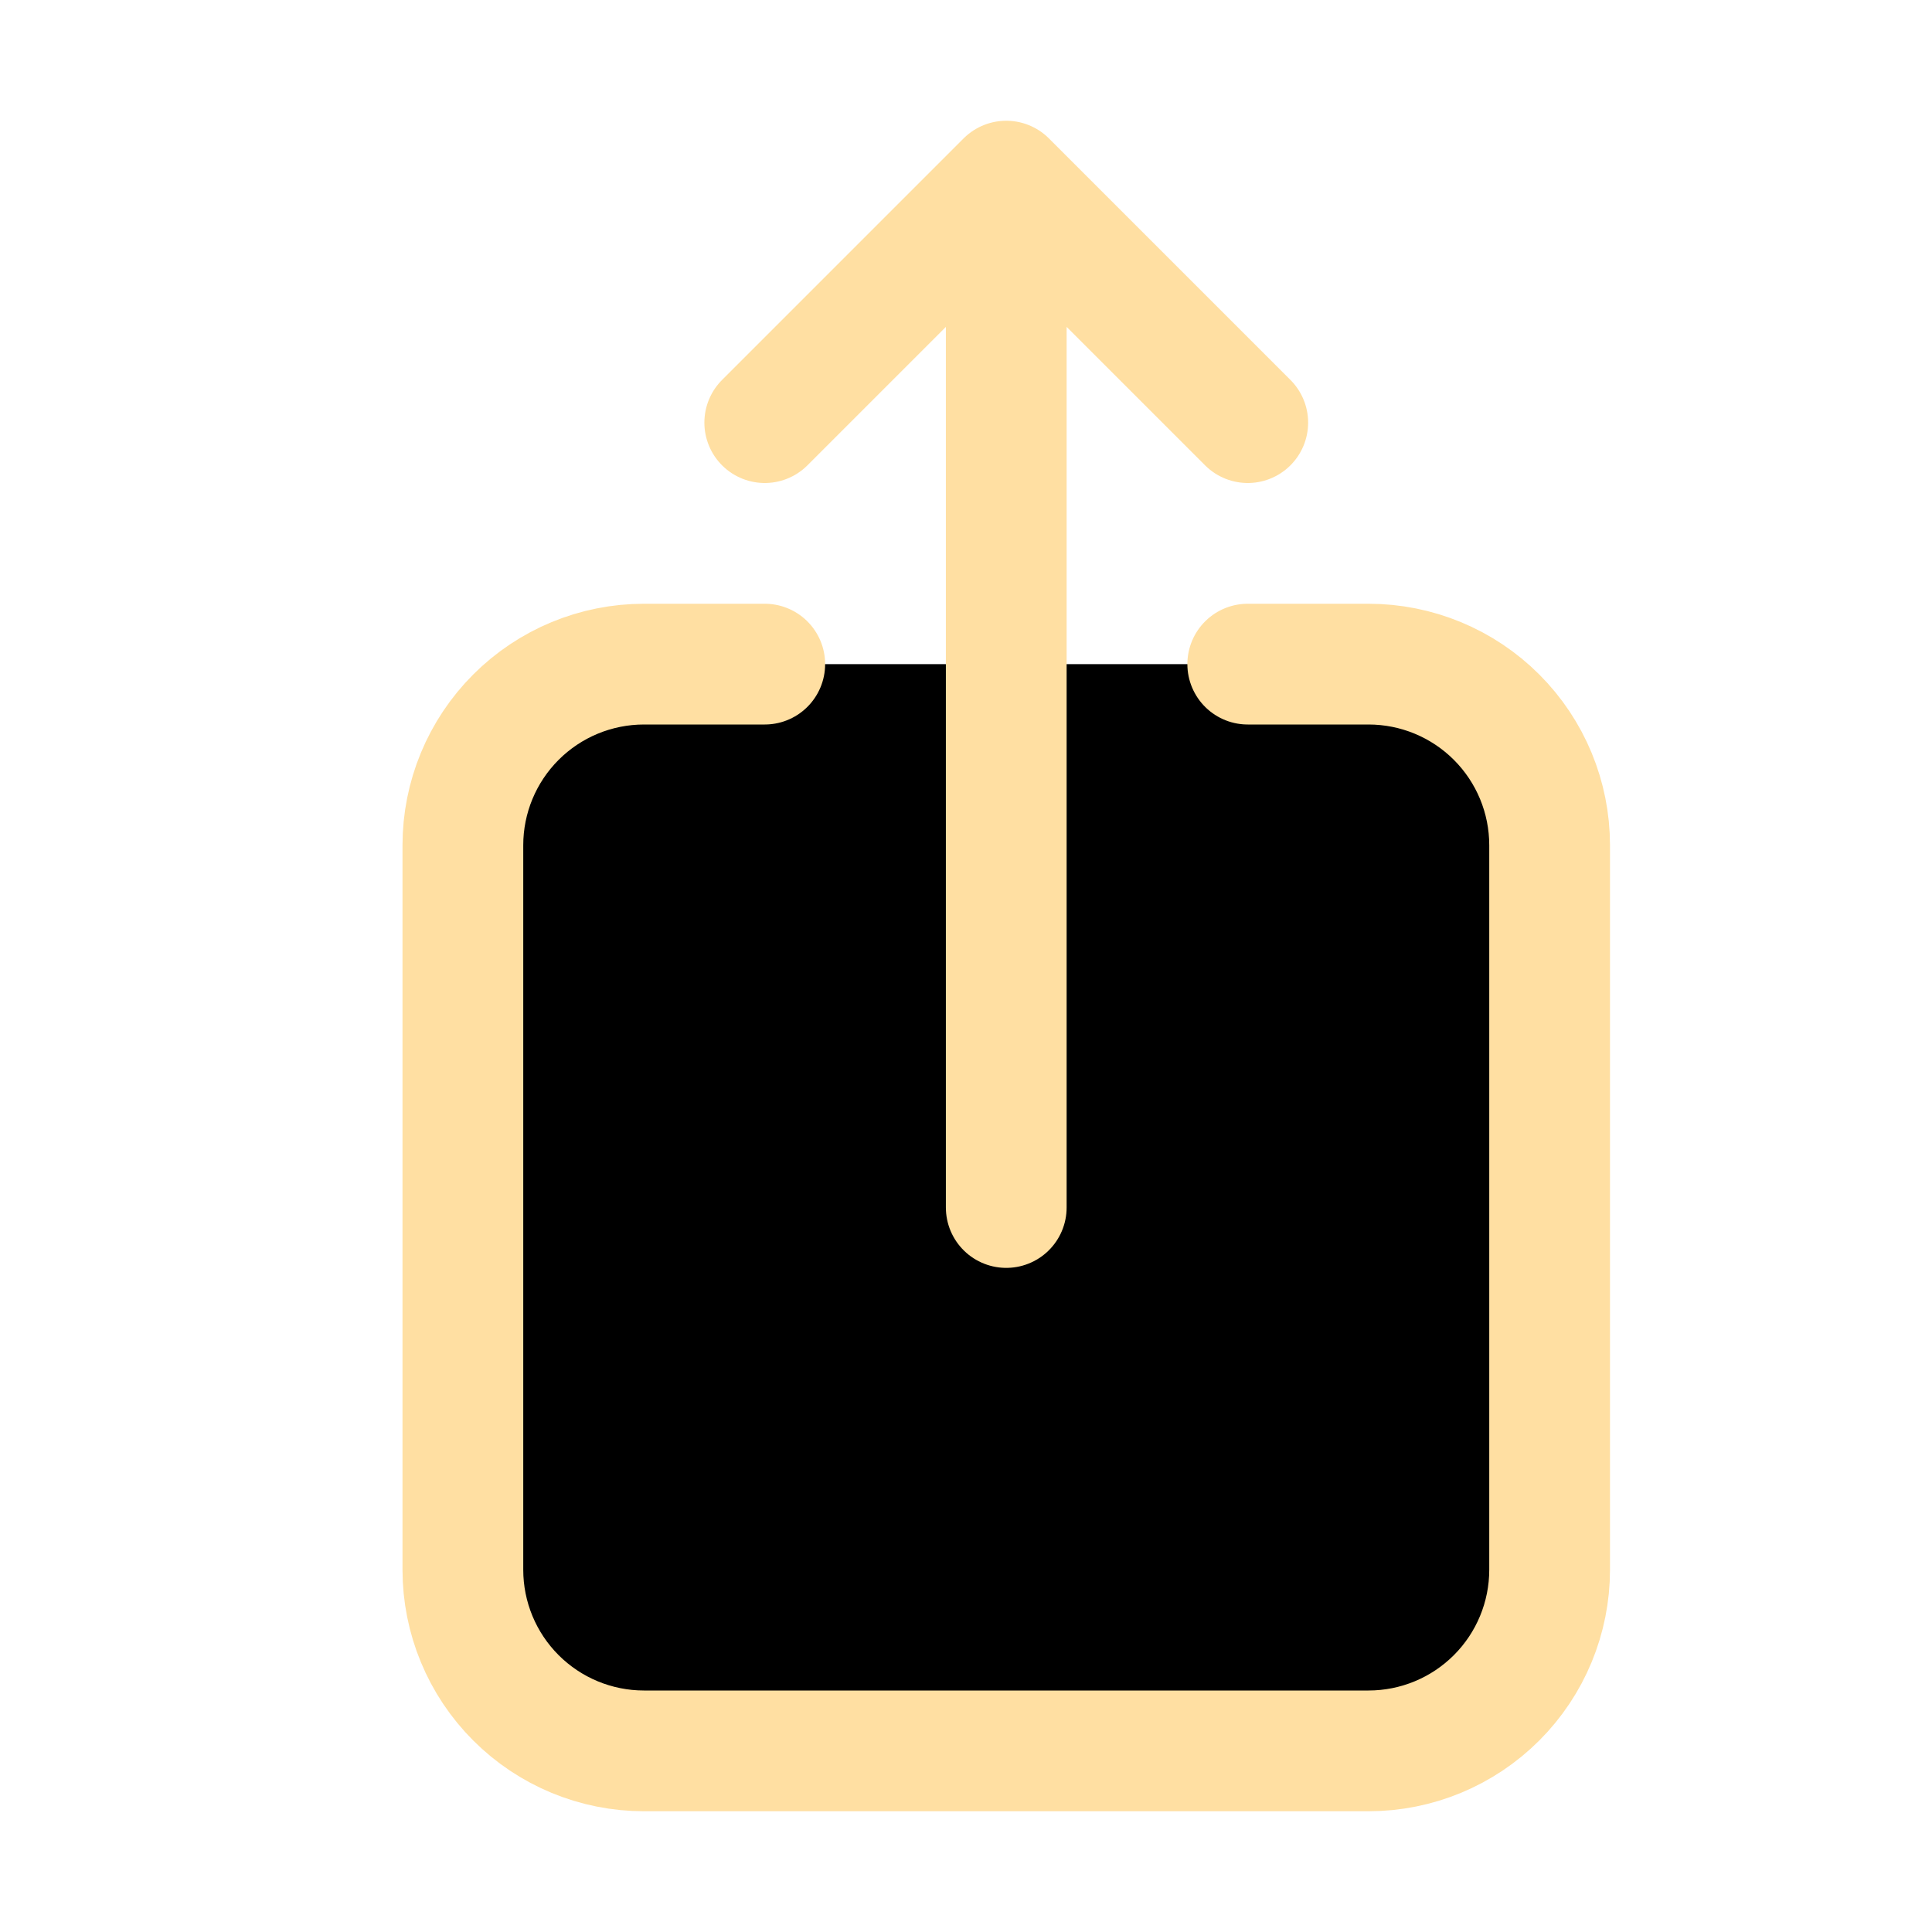
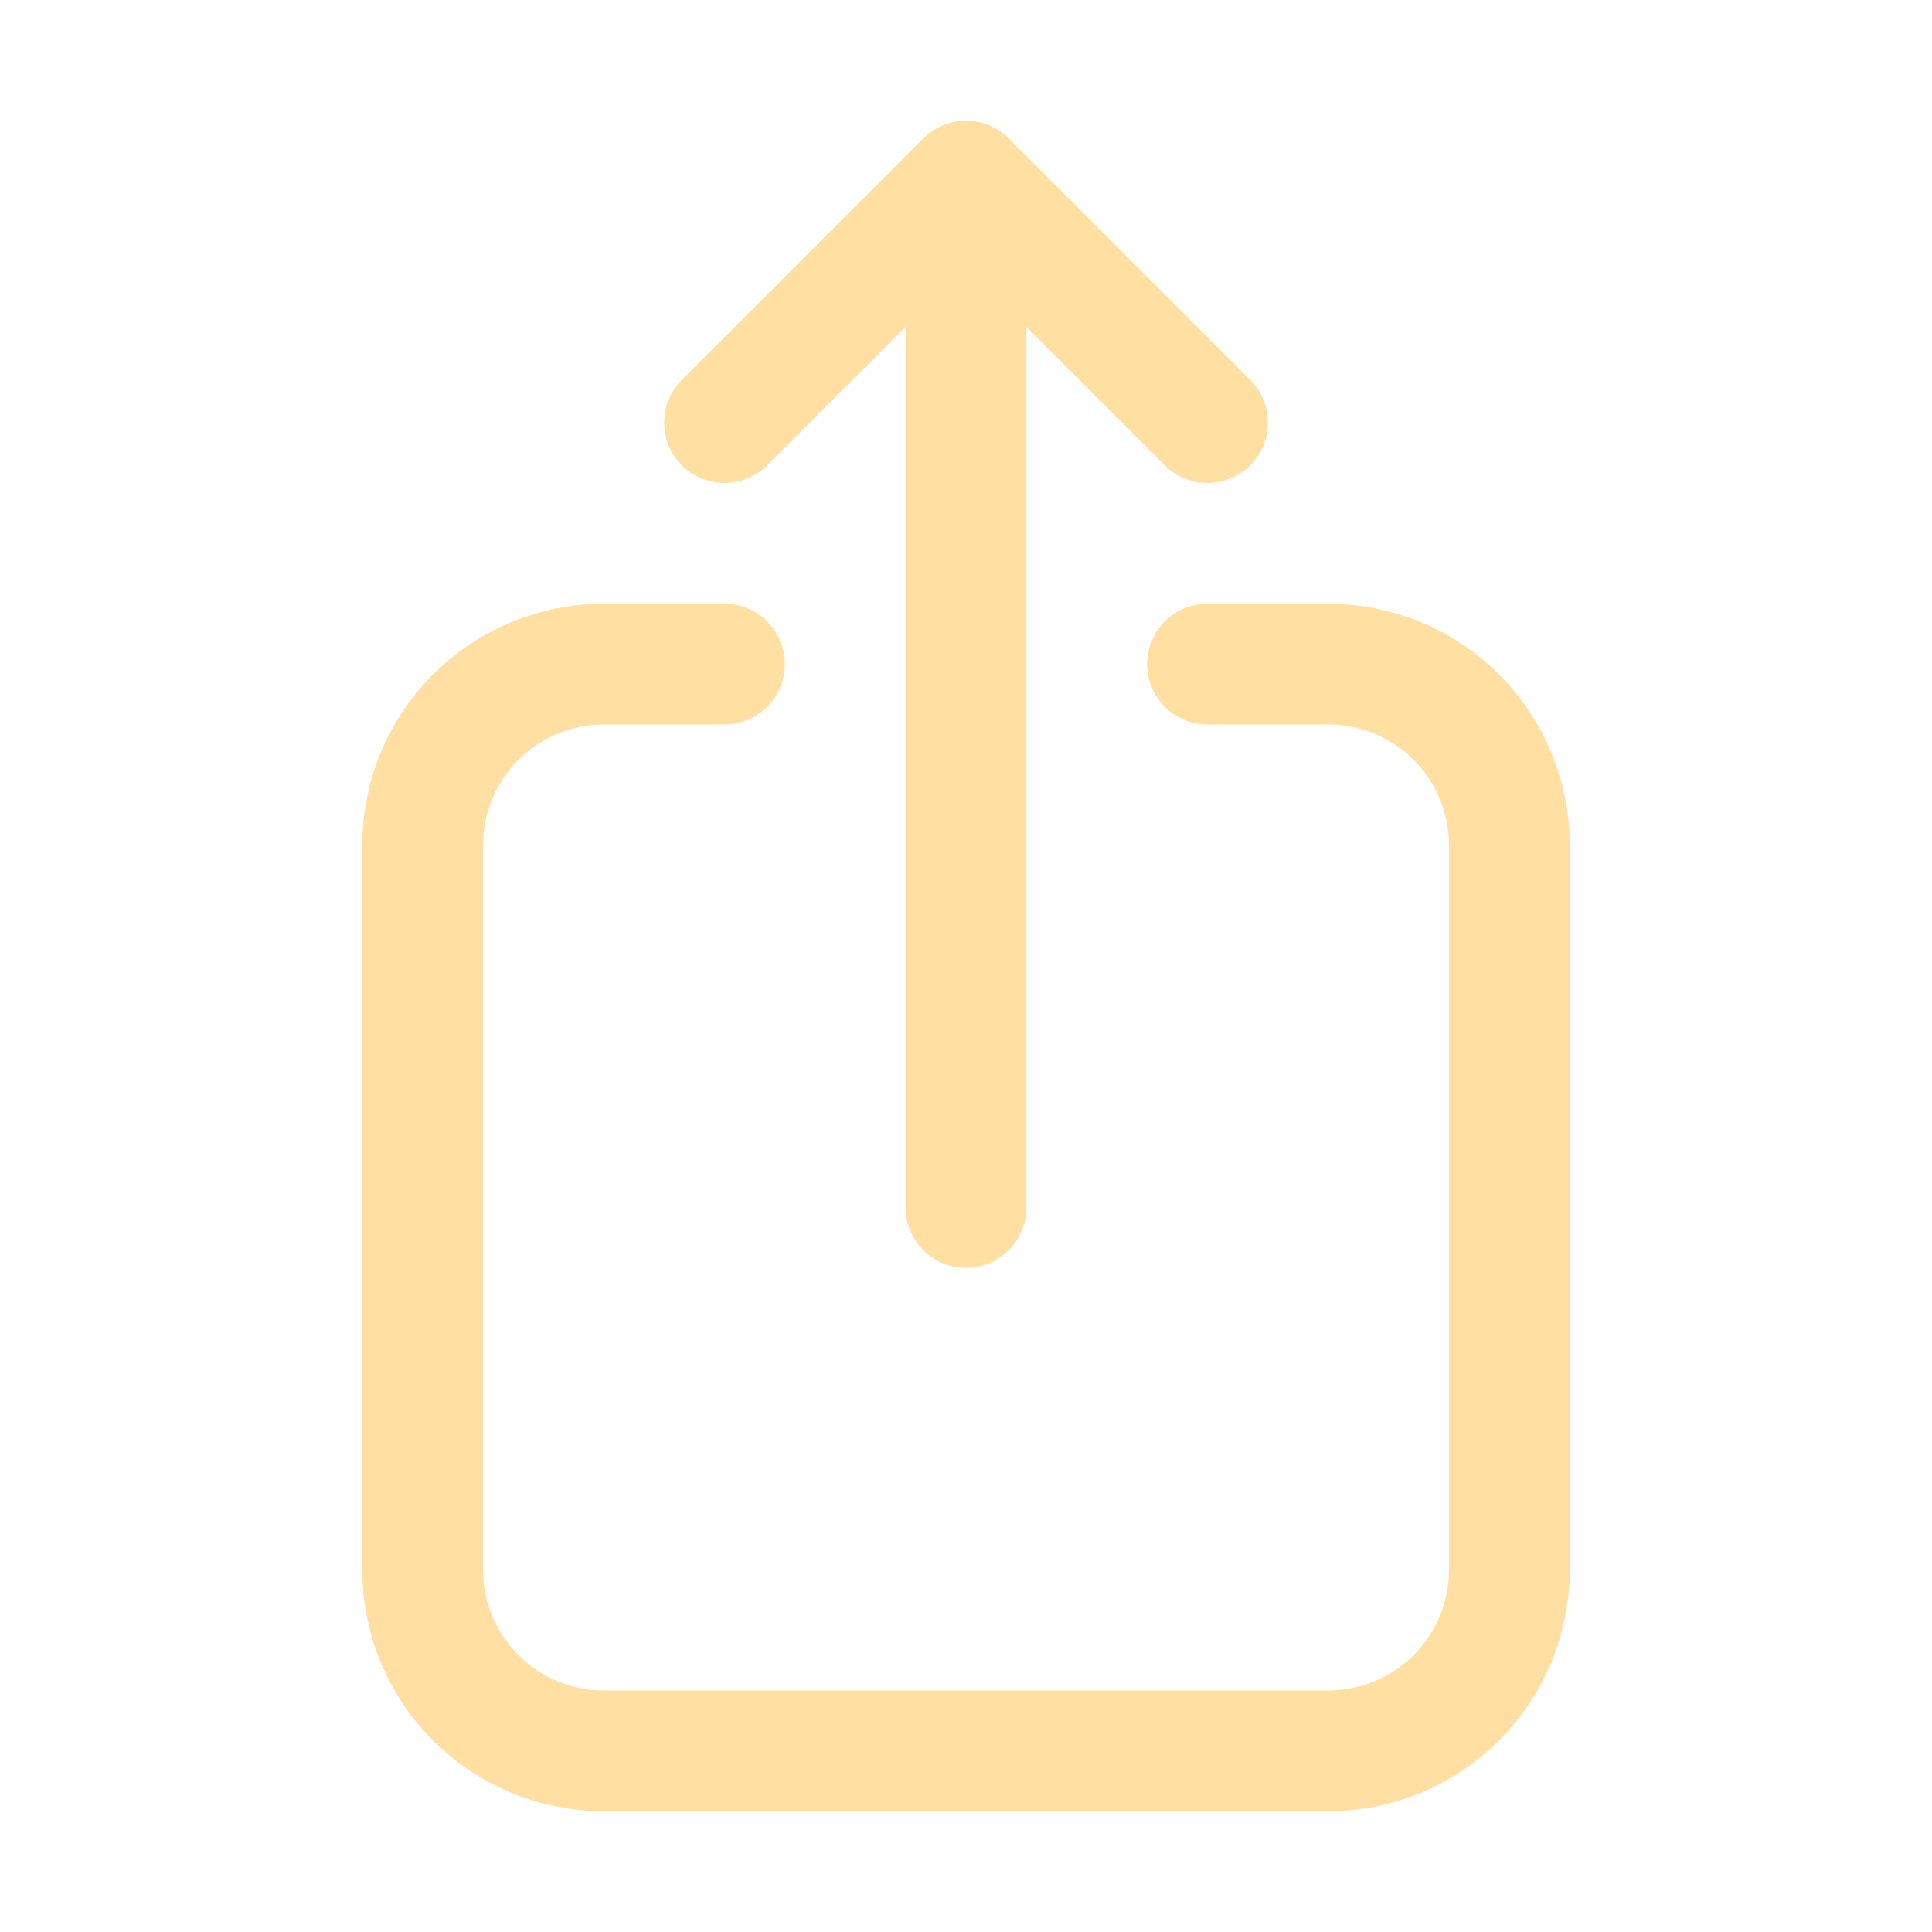
- <svg xmlns="http://www.w3.org/2000/svg" width="24" height="24" viewBox="0 0 24 24" stroke="#FFDFA2">
-   <path d="M9.5 8.25H8C7.403 8.25 6.831 8.487 6.409 8.909C5.987 9.331 5.75 9.903 5.75 10.5V19.5C5.75 20.097 5.987 20.669 6.409 21.091C6.831 21.513 7.403 21.75 8 21.75H17C17.597 21.75 18.169 21.513 18.591 21.091C19.013 20.669 19.25 20.097 19.25 19.5V10.5C19.25 9.903 19.013 9.331 18.591 8.909C18.169 8.487 17.597 8.25 17 8.25H15.5M15.5 5.25L12.5 2.25M12.5 2.25L9.5 5.25M12.5 2.25V15" stroke-width="1.5" stroke-linecap="round" stroke-linejoin="round" />
+ <svg xmlns="http://www.w3.org/2000/svg" width="24" height="24" viewBox="0 0 24 24" fill="none">
+   <path d="M9 8.25H7.5C6.903 8.25 6.331 8.487 5.909 8.909C5.487 9.331 5.25 9.903 5.25 10.5V19.5C5.25 20.097 5.487 20.669 5.909 21.091C6.331 21.513 6.903 21.75 7.5 21.75H16.5C17.097 21.75 17.669 21.513 18.091 21.091C18.513 20.669 18.75 20.097 18.75 19.5V10.5C18.75 9.903 18.513 9.331 18.091 8.909C17.669 8.487 17.097 8.25 16.5 8.25H15M15 5.25L12 2.25M12 2.25L9 5.25M12 2.25V15" stroke="#FFDFA2" stroke-width="1.5" stroke-linecap="round" stroke-linejoin="round" />
</svg>
